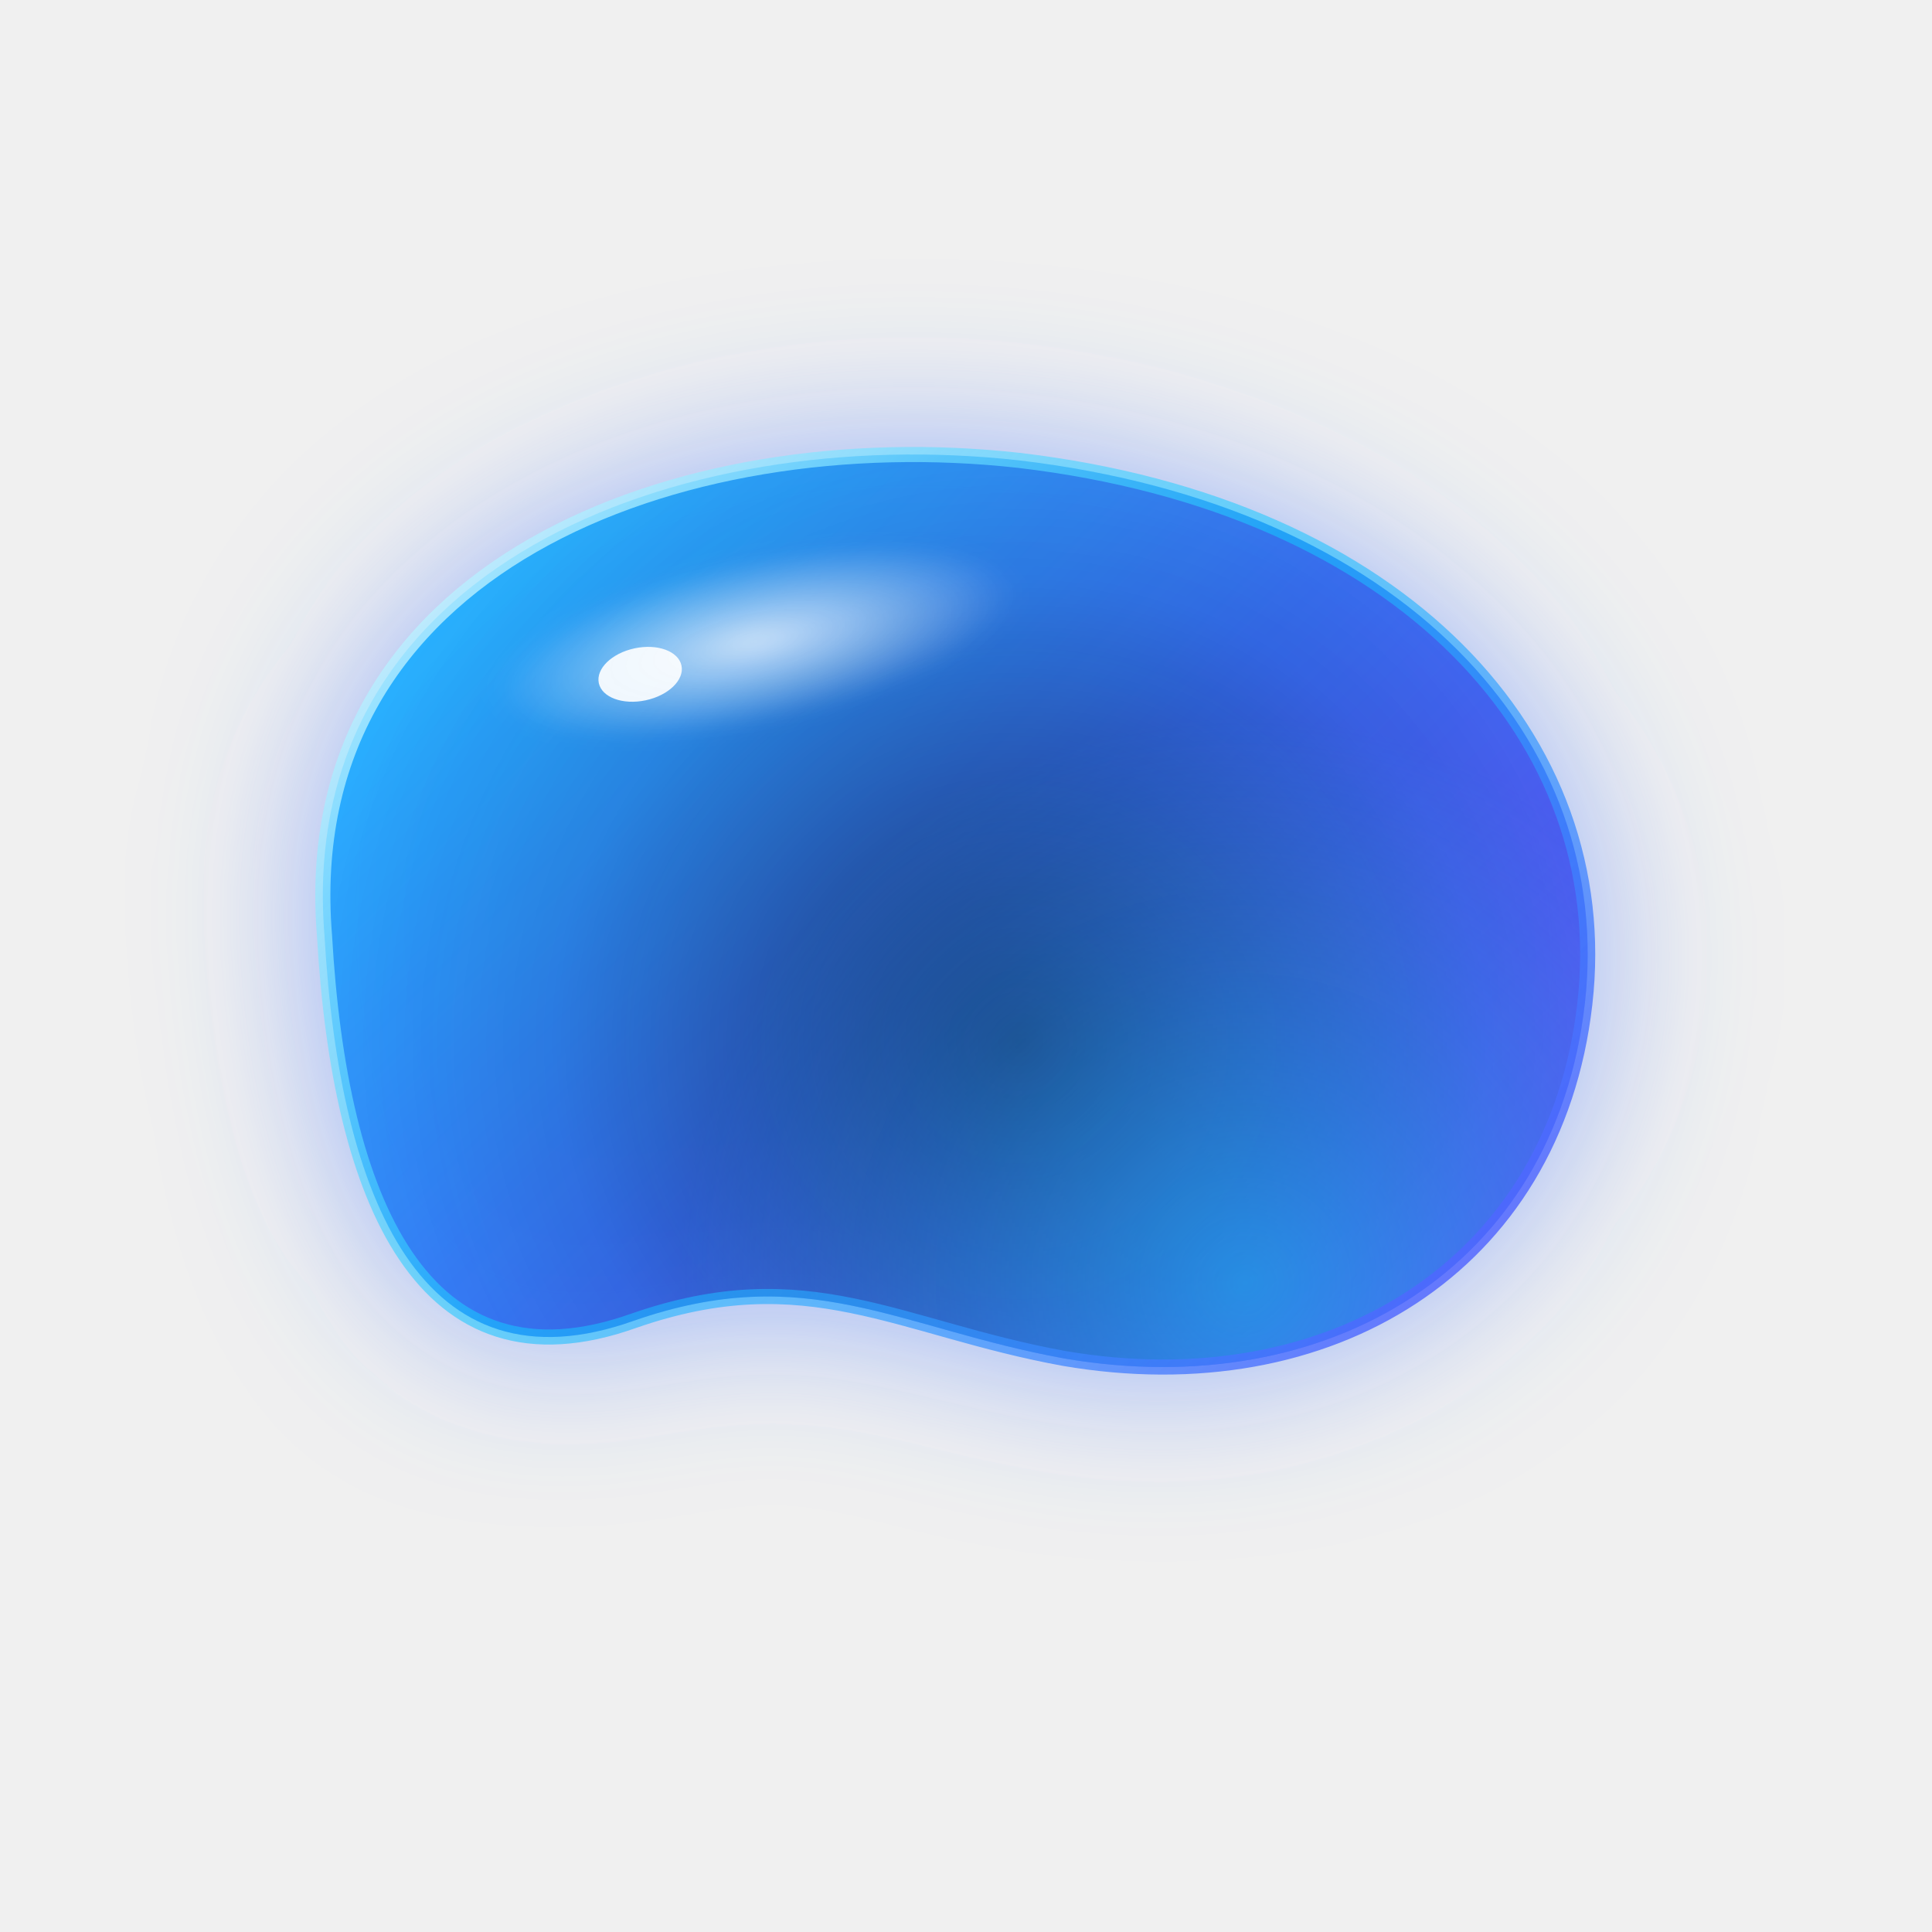
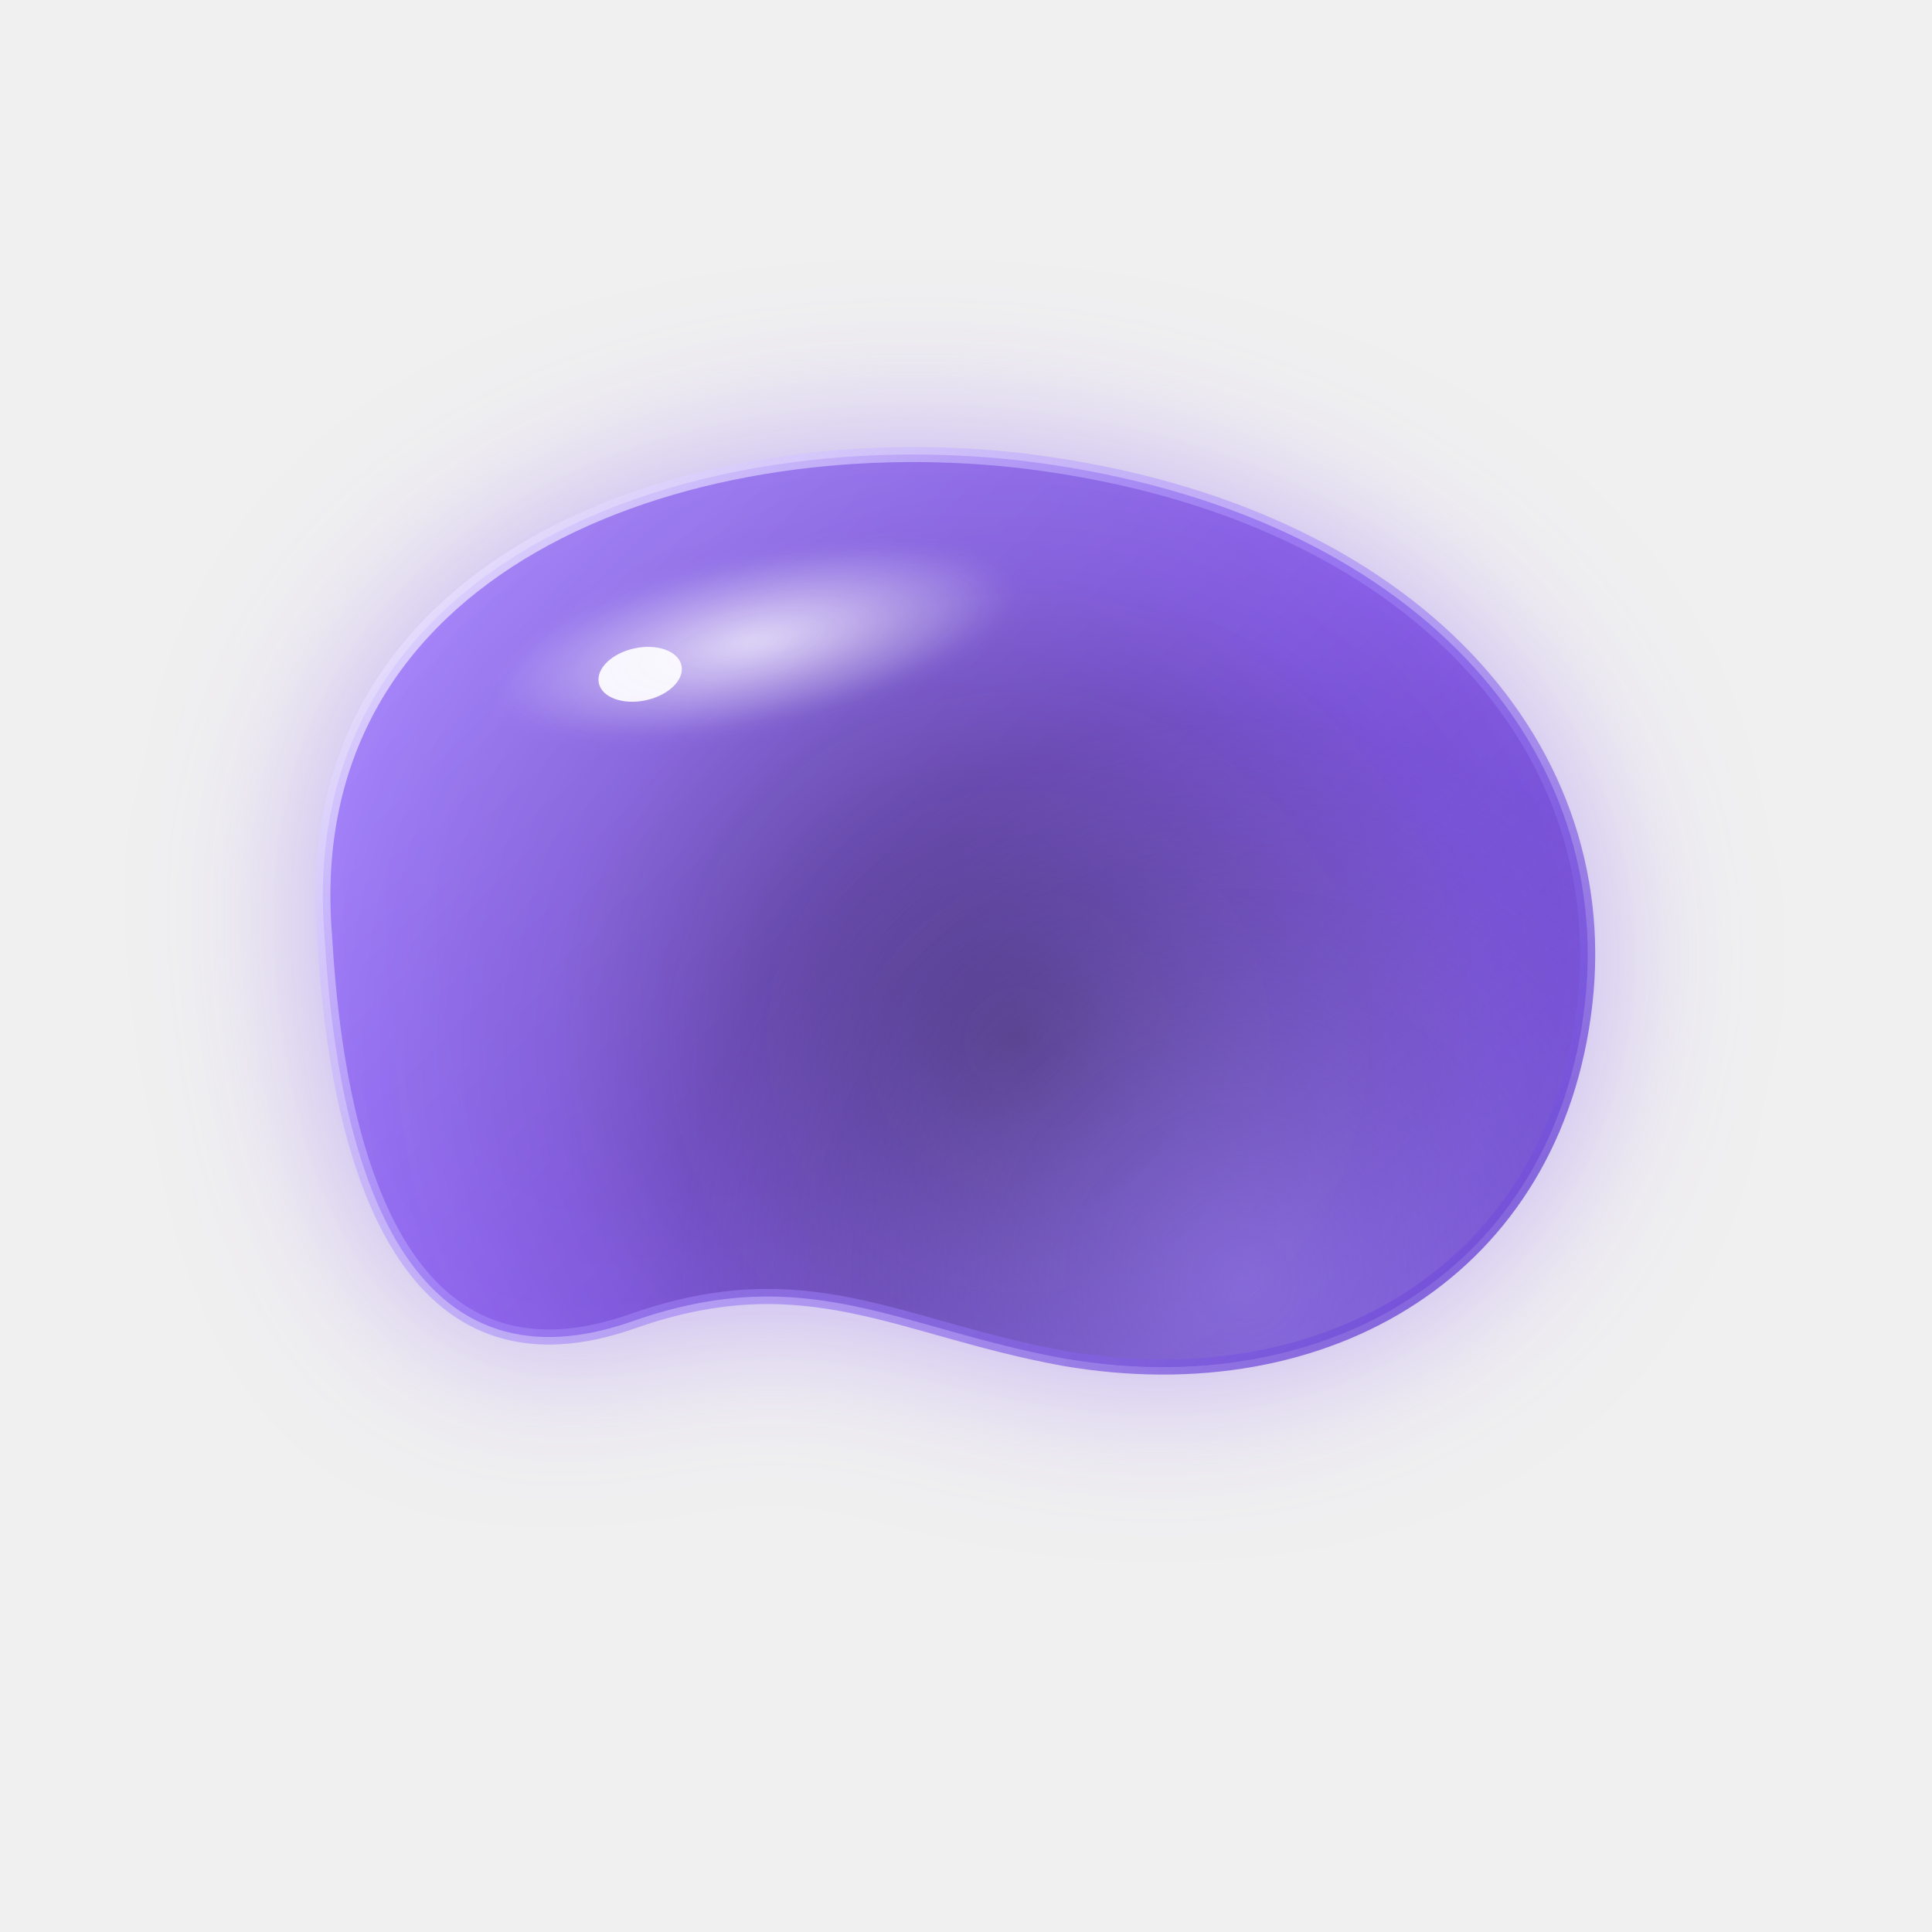
<svg xmlns="http://www.w3.org/2000/svg" viewBox="0 0 512 512" width="512" height="512">
  <defs>
    <g id="j-geo">
      <path d="M86 248 C78 150 180 112 270 122 C 372 134 428 196 420 266 C 412 336 352 372 282 360 C 238 352 214 334 168 350 C 112 370 90 318 86 248 Z" />
    </g>
    <linearGradient id="j-body" gradientUnits="userSpaceOnUse" x1="96" y1="96" x2="416" y2="416">
-       <stop offset="0" stop-color="#13C8FF" />
-       <stop offset=".5" stop-color="#306BFF" />
-       <stop offset="1" stop-color="#6B38FF" />
+       <stop offset="0" stop-color="#A78BFA" />
+       <stop offset=".5" stop-color="#8B5CF6" />
+       <stop offset="1" stop-color="#5B34C9" />
    </linearGradient>
    <radialGradient id="j-core" gradientUnits="userSpaceOnUse" cx="270" cy="276" r="190">
-       <stop offset="0" stop-color="#07080D" stop-opacity=".55" />
-       <stop offset=".65" stop-color="#07080D" stop-opacity=".12" />
-       <stop offset="1" stop-color="#07080D" stop-opacity="0" />
+       <stop offset="0" stop-color="#0B0B0F" stop-opacity=".55" />
+       <stop offset=".65" stop-color="#0B0B0F" stop-opacity=".12" />
+       <stop offset="1" stop-color="#0B0B0F" stop-opacity="0" />
    </radialGradient>
    <radialGradient id="j-caustic" gradientUnits="userSpaceOnUse" cx="330" cy="340" r="150">
-       <stop offset="0" stop-color="#13C8FF" stop-opacity=".55" />
-       <stop offset="1" stop-color="#13C8FF" stop-opacity="0" />
+       <stop offset="0" stop-color="#A78BFA" stop-opacity=".55" />
+       <stop offset="1" stop-color="#A78BFA" stop-opacity="0" />
    </radialGradient>
    <linearGradient id="j-rim" gradientUnits="userSpaceOnUse" x1="96" y1="96" x2="416" y2="416">
      <stop offset="0" stop-color="#fff" stop-opacity=".95" />
-       <stop offset=".45" stop-color="#13C8FF" stop-opacity=".55" />
-       <stop offset="1" stop-color="#6B38FF" stop-opacity=".95" />
+       <stop offset=".45" stop-color="#A78BFA" stop-opacity=".55" />
+       <stop offset="1" stop-color="#5B34C9" stop-opacity=".95" />
    </linearGradient>
    <radialGradient id="j-spec">
      <stop offset="0" stop-color="#fff" stop-opacity=".95" />
      <stop offset="1" stop-color="#fff" stop-opacity="0" />
    </radialGradient>
    <filter id="j-blur" x="-50%" y="-50%" width="200%" height="200%">
      <feGaussianBlur stdDeviation="22" />
    </filter>
    <filter id="j-soft" x="-20%" y="-20%" width="140%" height="140%">
      <feGaussianBlur stdDeviation="3" />
    </filter>
    <mask id="j-mask" maskUnits="userSpaceOnUse" x="0" y="0" width="512" height="512">
      <use href="#j-geo" fill="#fff" />
    </mask>
  </defs>
-   <use href="#j-geo" fill="#306BFF" filter="url(#j-blur)" opacity="0.5" />
+   <use href="#j-geo" fill="#8B5CF6" filter="url(#j-blur)" opacity="0.5" />
  <use href="#j-geo" fill="url(#j-body)" opacity=".92" />
  <g mask="url(#j-mask)">
    <rect width="512" height="512" fill="url(#j-core)" />
    <rect width="512" height="512" fill="url(#j-caustic)" />
    <ellipse cx="200" cy="170" rx="70" ry="22" transform="rotate(-12 200 170)" fill="url(#j-spec)" opacity=".8" filter="url(#j-soft)" />
    <ellipse cx="168.5" cy="172.2" rx="11.2" ry="7.04" transform="rotate(-12 200 170)" fill="#fff" opacity=".9" />
  </g>
  <use href="#j-geo" fill="none" stroke="url(#j-rim)" stroke-width="4" />
</svg>
